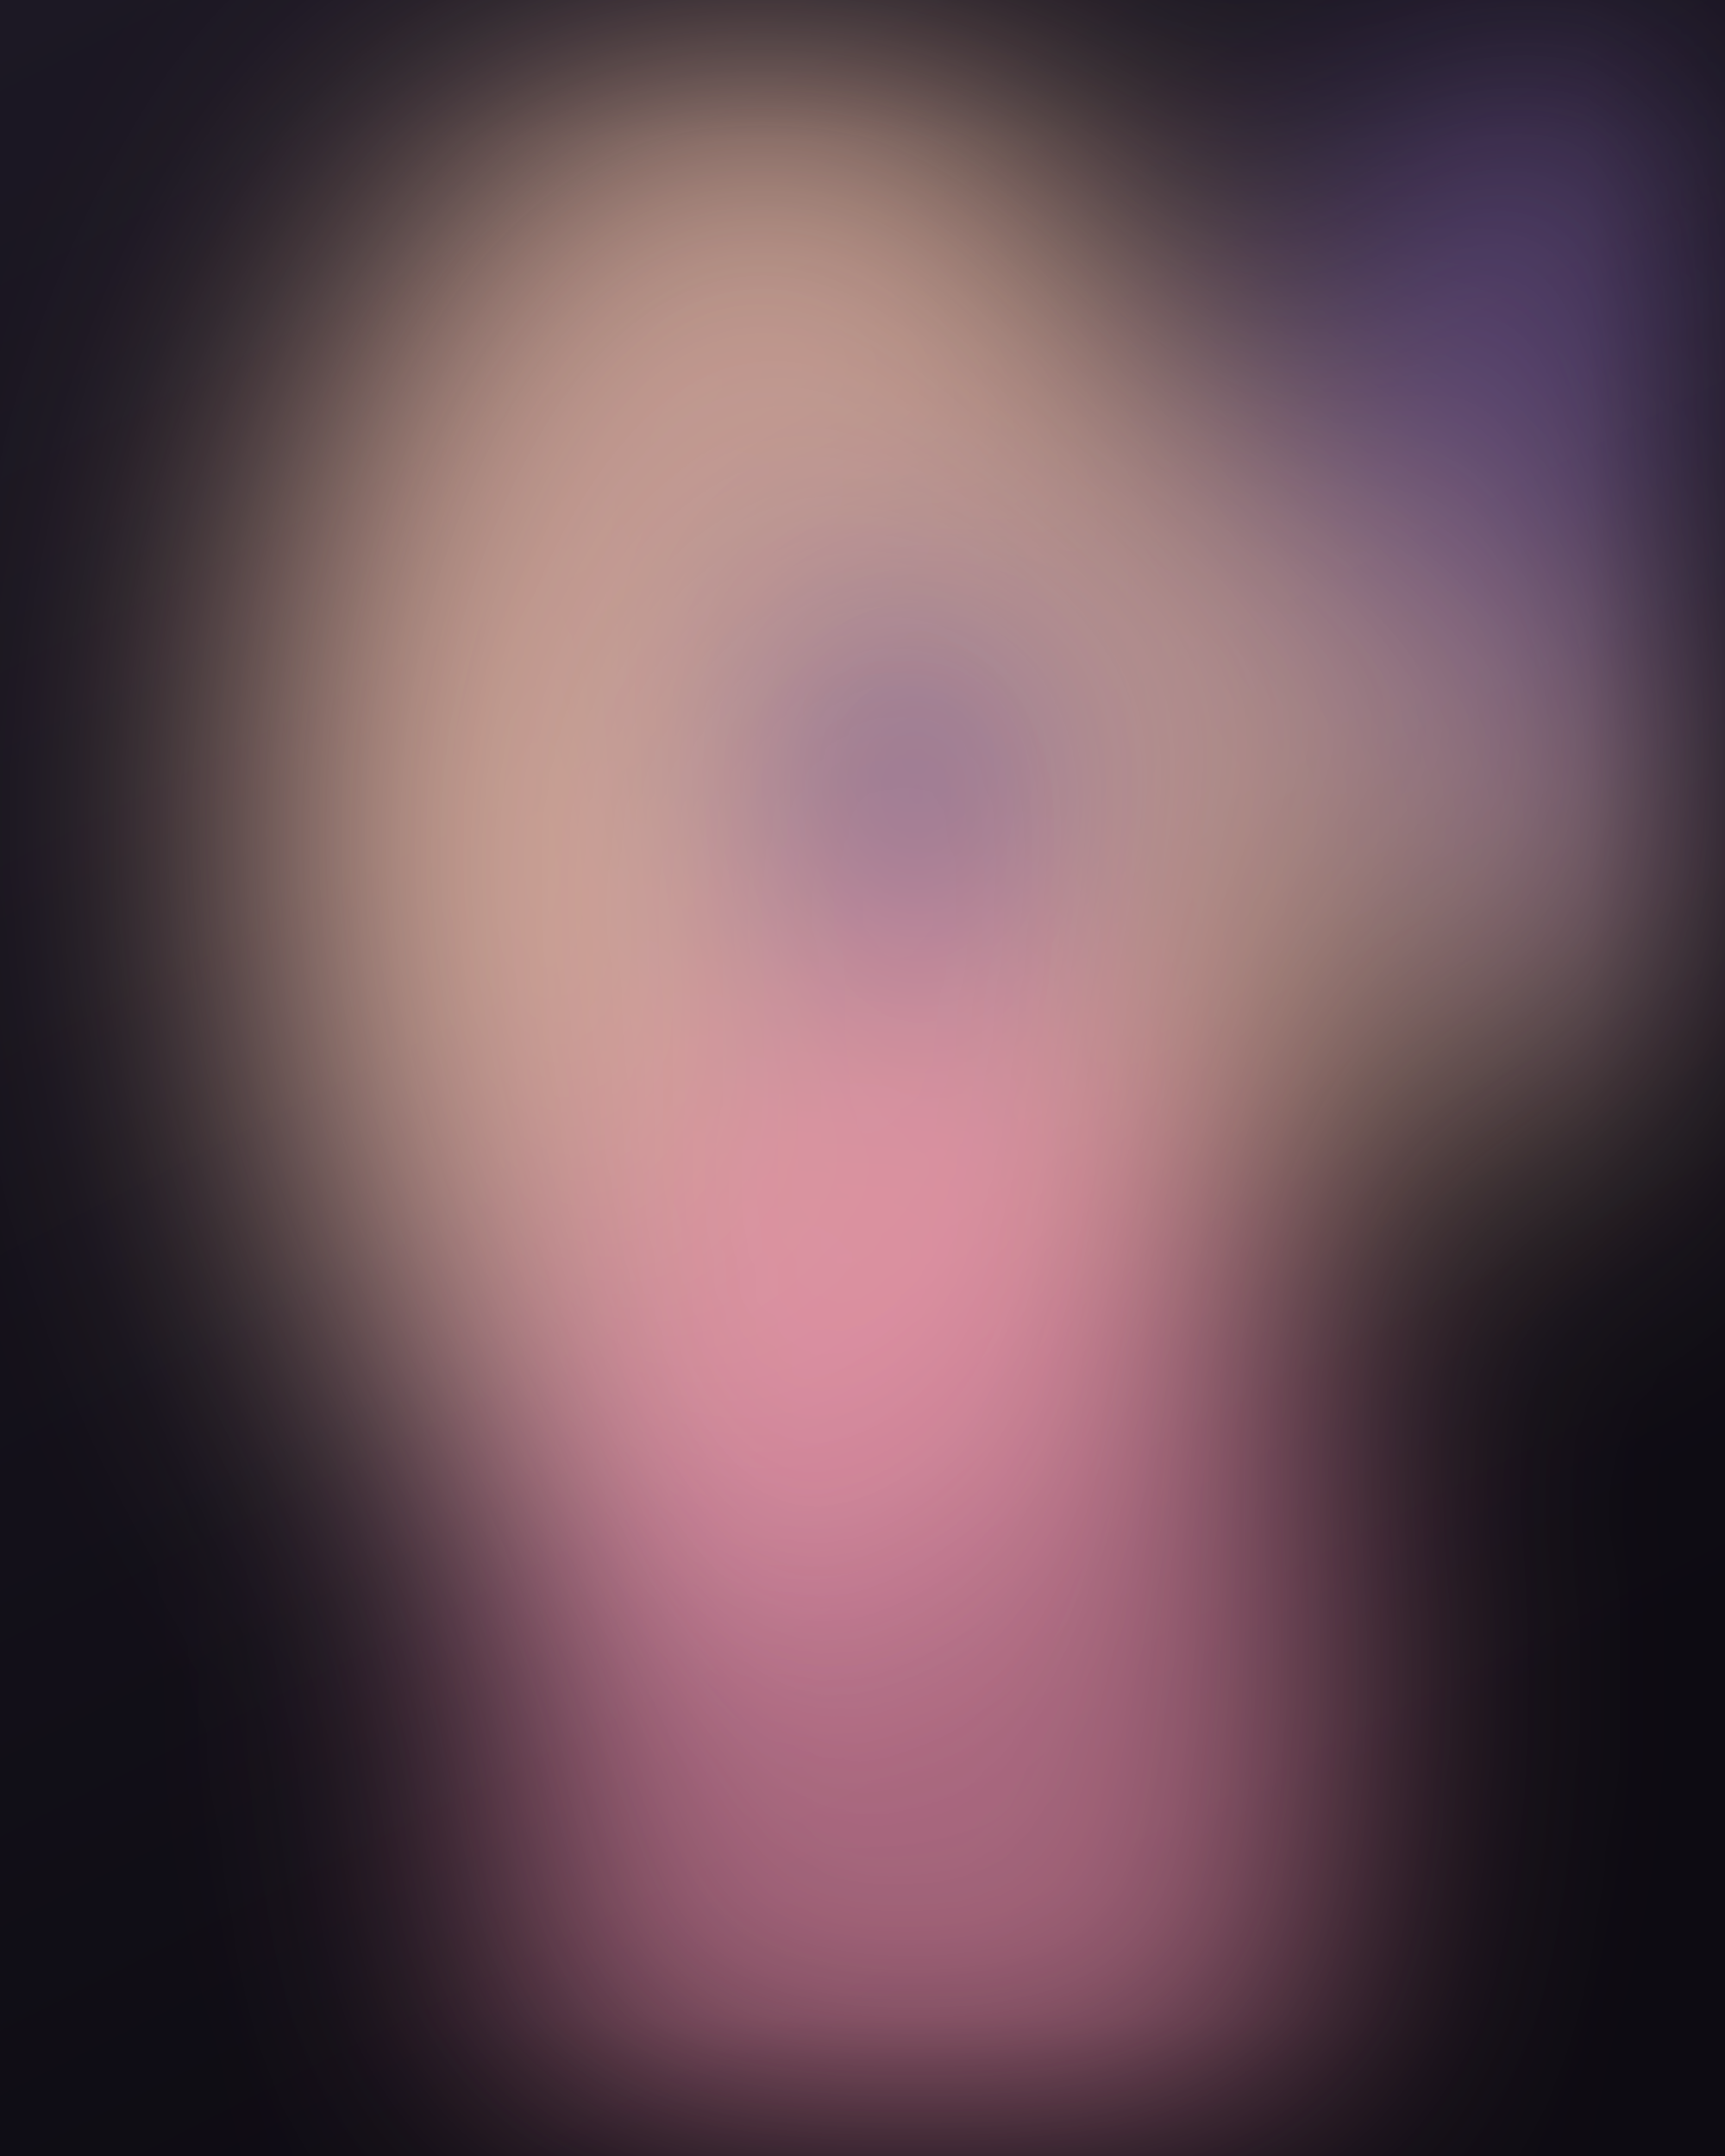
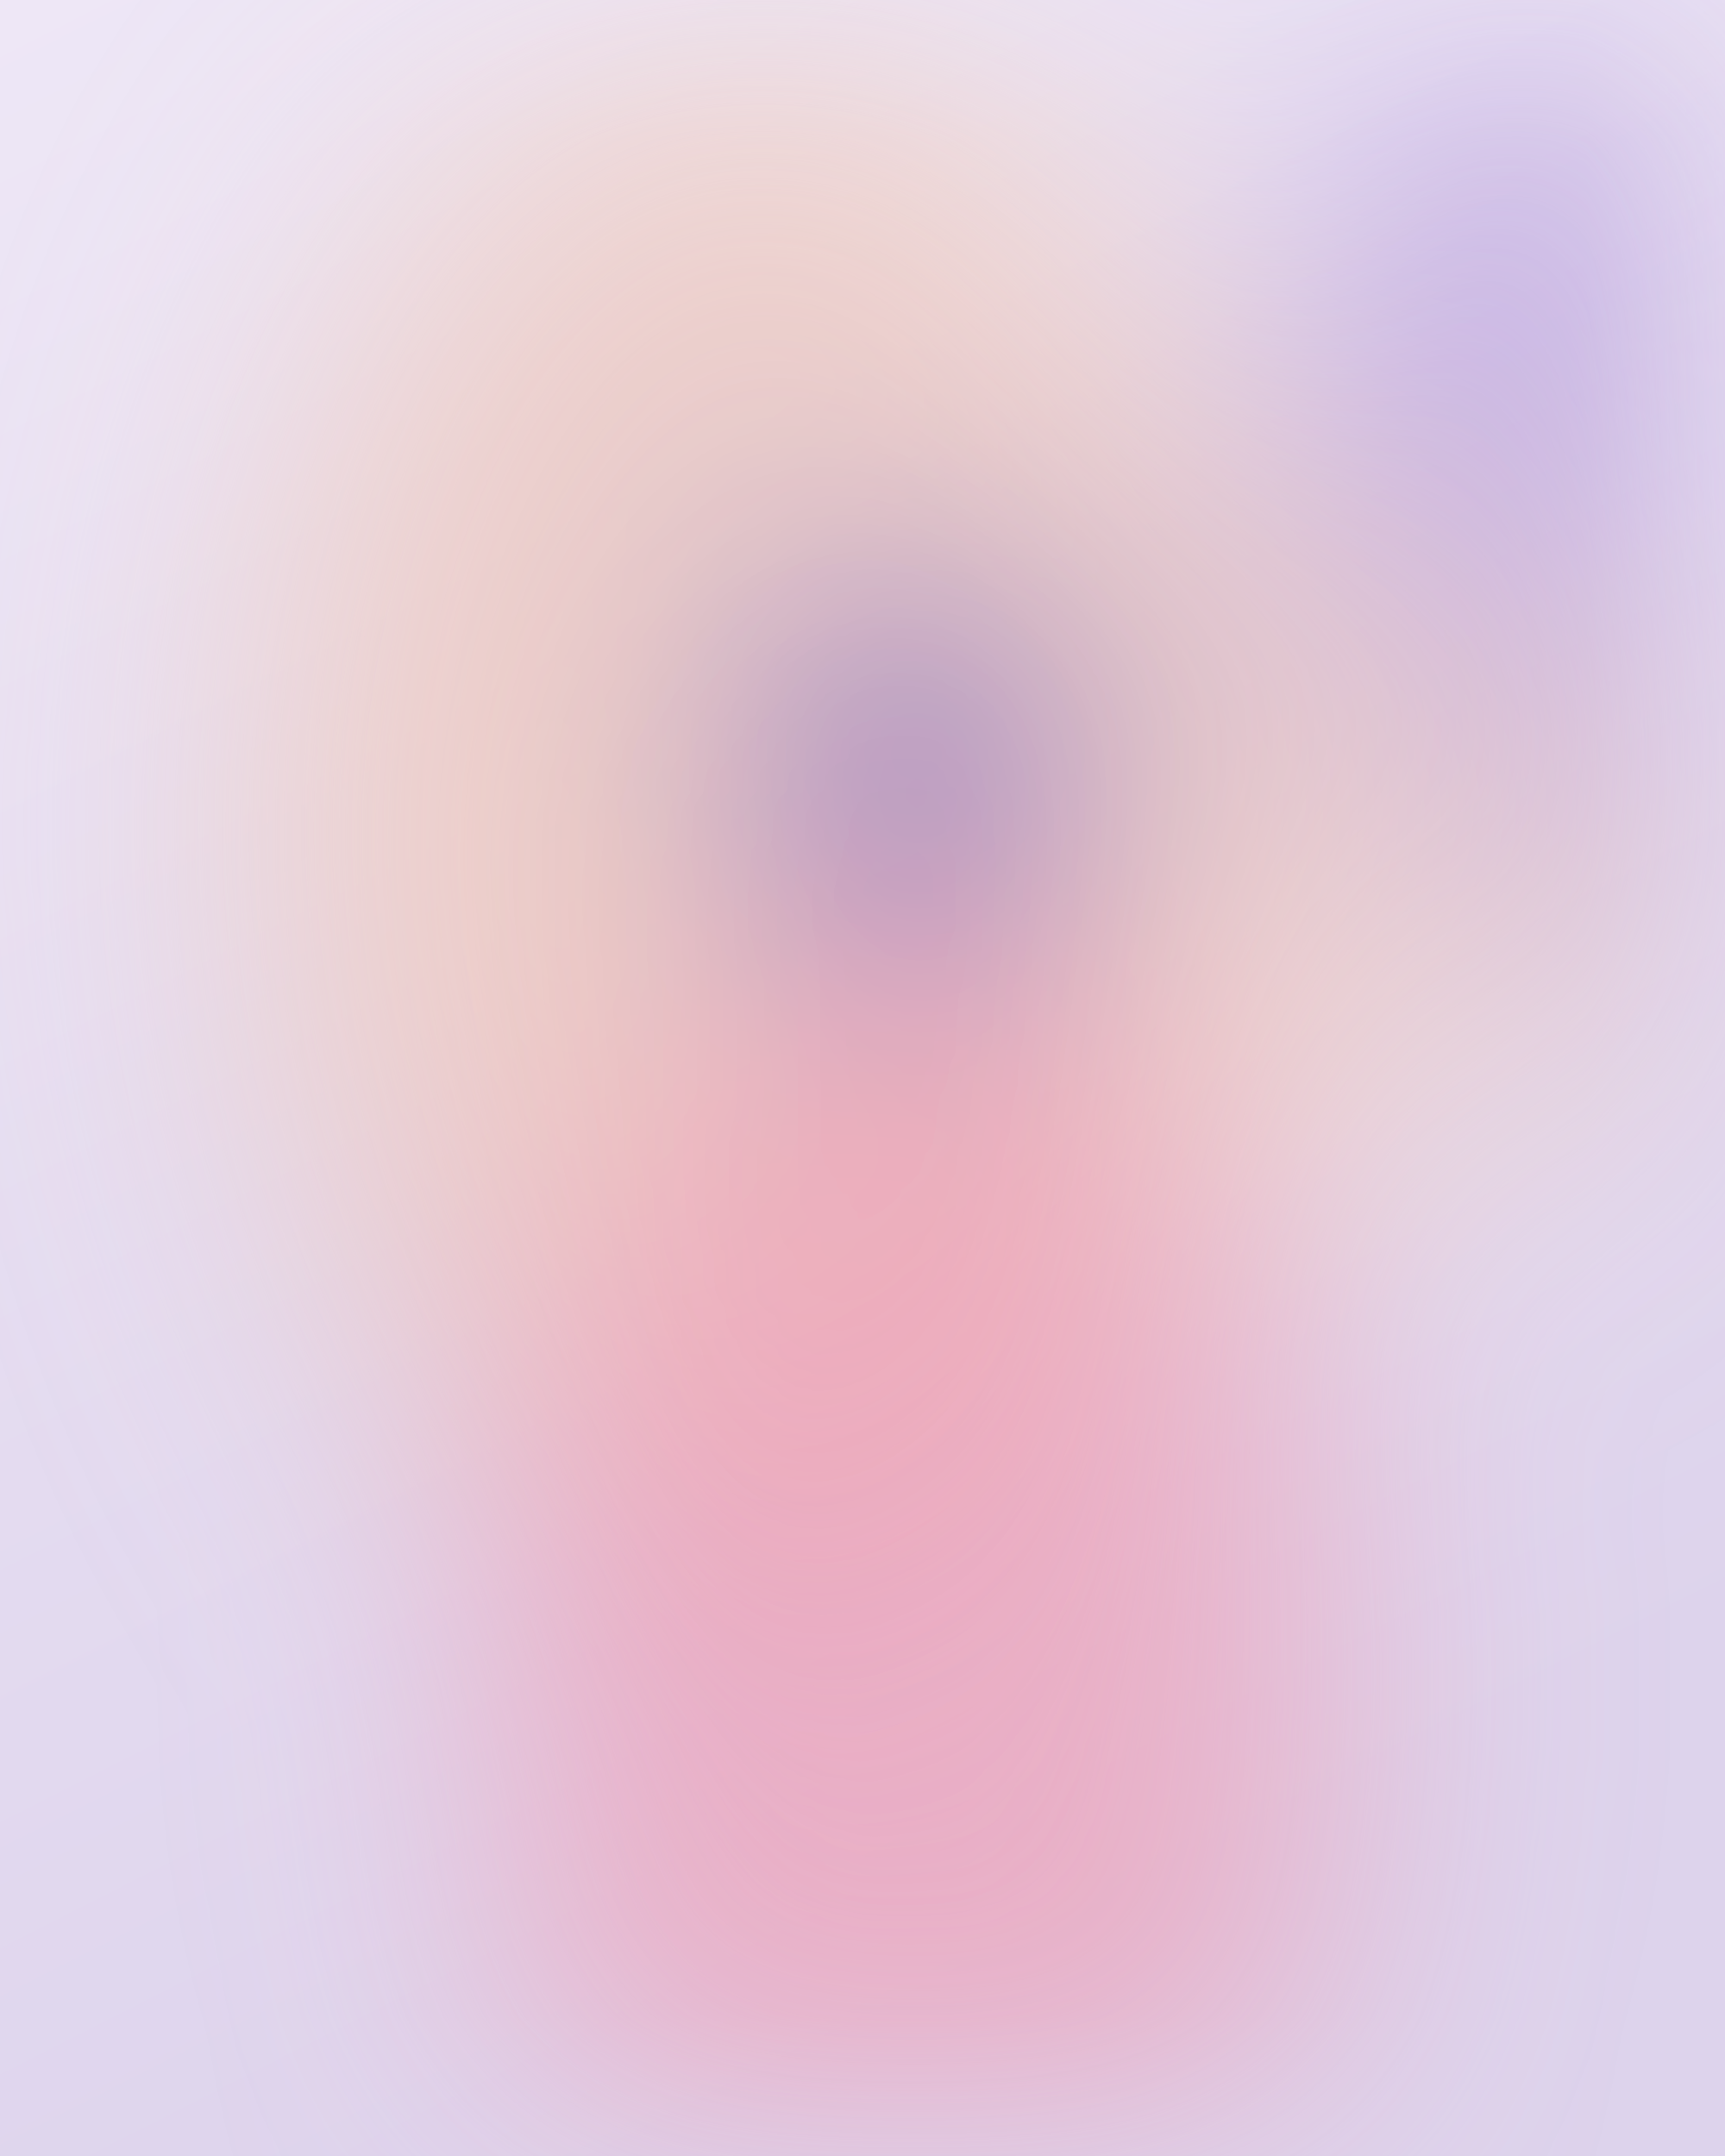
<svg xmlns="http://www.w3.org/2000/svg" viewBox="0 0 400 500" width="400" height="500" preserveAspectRatio="xMidYMid slice">
  <defs>
    <linearGradient id="g" x1="0" y1="0" x2="0.4" y2="1">
-       <stop offset="0" stop-color="#1c1824" />
-       <stop offset="1" stop-color="#0d0b12" />
+       <stop offset="0" stop-color="#eee7f6" />
+       <stop offset="1" stop-color="#ddd3ec" />
    </linearGradient>
    <filter id="b" x="-50%" y="-50%" width="200%" height="200%">
      <feGaussianBlur stdDeviation="34" />
    </filter>
  </defs>
  <rect width="400" height="500" fill="url(#g)" />
  <g filter="url(#b)">
-     <ellipse cx="175.5" cy="216.1" rx="105.2" ry="177.9" fill="#9d74c9" opacity="0.4" />
-     <ellipse cx="177.1" cy="188.5" rx="120.2" ry="184.2" fill="#f3c3a5" opacity="0.7" />
-     <ellipse cx="363.3" cy="118.2" rx="72.8" ry="108.8" fill="#9d74c9" opacity="0.5" />
-     <ellipse cx="258.2" cy="201.8" rx="149.4" ry="85.7" fill="#f3c3a5" opacity="0.4" />
-     <ellipse cx="212" cy="180" rx="44" ry="50" fill="#5e4a8f" opacity="0.85" />
-     <ellipse cx="212" cy="390" rx="96" ry="170" fill="#e58aa6" opacity="0.7" />
+     <ellipse cx="175.5" cy="216.1" rx="105.2" ry="177.9" fill="#a98bd6" opacity="0.4" />
+     <ellipse cx="177.1" cy="188.5" rx="120.2" ry="184.2" fill="#f7d3bf" opacity="0.7" />
+     <ellipse cx="363.3" cy="118.2" rx="72.8" ry="108.8" fill="#a98bd6" opacity="0.5" />
+     <ellipse cx="258.2" cy="201.8" rx="149.4" ry="85.7" fill="#f7d3bf" opacity="0.4" />
+     <ellipse cx="212" cy="180" rx="44" ry="50" fill="#8a74c0" opacity="0.85" />
+     <ellipse cx="212" cy="390" rx="96" ry="170" fill="#ee9fb7" opacity="0.7" />
  </g>
</svg>
